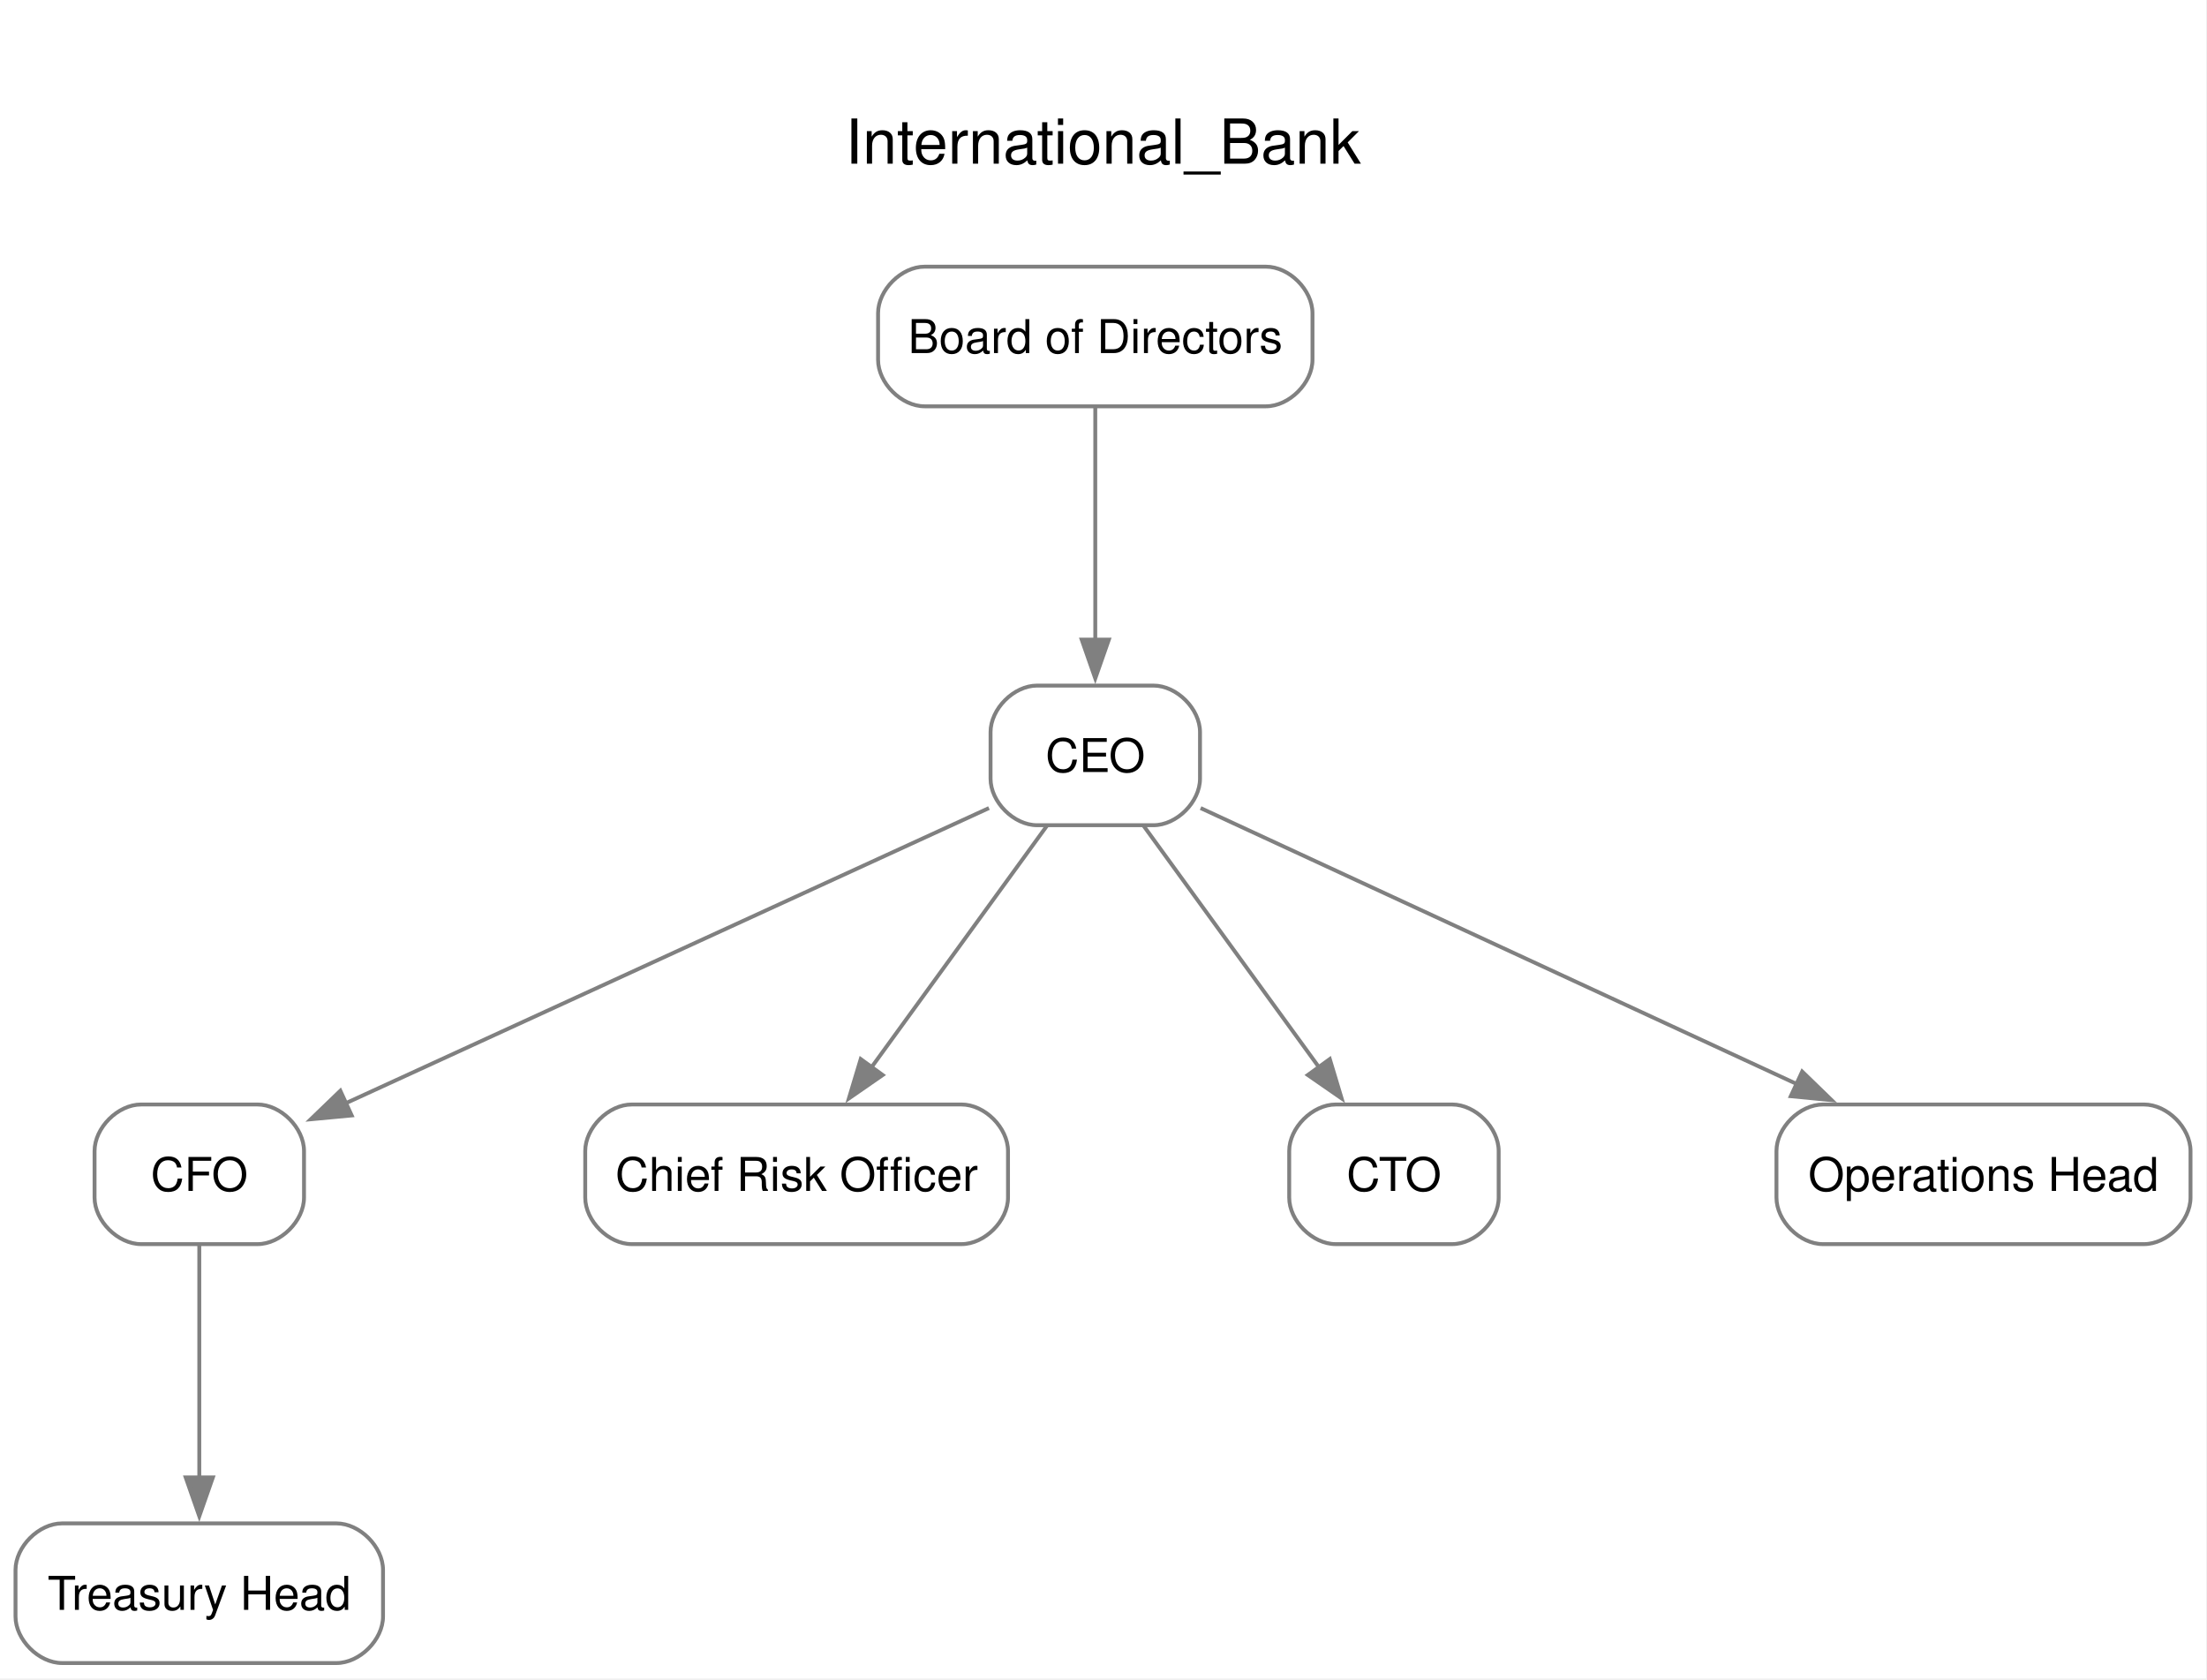
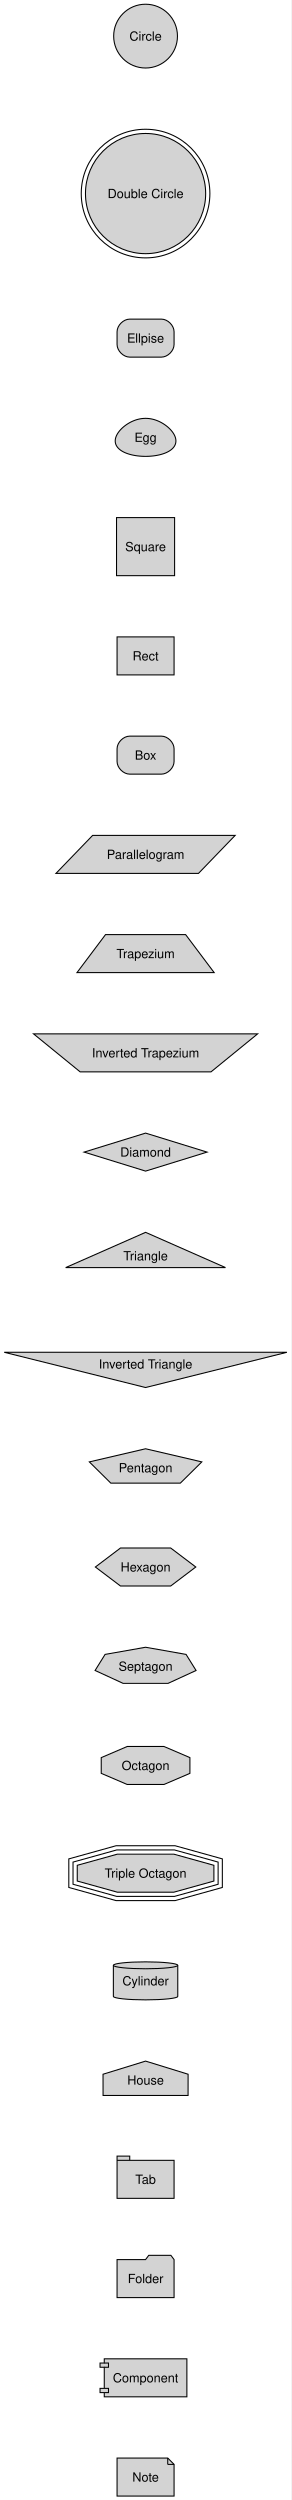
- <svg xmlns="http://www.w3.org/2000/svg" width="569pt" height="433pt" viewBox="0.00 0.00 569.00 433.00">
-   <g id="graph0" class="graph" transform="scale(1 1) rotate(0) translate(4 428.75)">
-     <polygon fill="white" stroke="none" points="-4,4 -4,-428.75 564.75,-428.75 564.75,4 -4,4" />
-     <text xml:space="preserve" text-anchor="middle" x="280.38" y="-386.55" font-family="Helvetica,sans-Serif" font-size="16.00">International_Bank</text>
+ <svg xmlns="http://www.w3.org/2000/svg" width="276pt" height="2368pt" viewBox="0.00 0.00 276.00 2368.00">
+   <g id="graph0" class="graph" transform="scale(1 1) rotate(0) translate(4 2364.27)">
+     <polygon fill="white" stroke="none" points="-4,4 -4,-2364.27 271.77,-2364.27 271.77,4 -4,4" />
    <g id="node1" class="node">
-       <path fill="#ffffff" stroke="#808080" d="M322.38,-360C322.38,-360 234.38,-360 234.38,-360 228.38,-360 222.38,-354 222.38,-348 222.38,-348 222.38,-336 222.38,-336 222.38,-330 228.38,-324 234.38,-324 234.38,-324 322.38,-324 322.38,-324 328.38,-324 334.38,-330 334.38,-336 334.38,-336 334.38,-348 334.38,-348 334.38,-354 328.38,-360 322.38,-360" />
-       <text xml:space="preserve" text-anchor="middle" x="278.38" y="-337.73" font-family="Helvetica,sans-Serif" font-size="12.00">Board of Directors</text>
+       <ellipse fill="lightgrey" stroke="black" cx="133.88" cy="-2330.06" rx="30.21" ry="30.21" />
+       <text xml:space="preserve" text-anchor="middle" x="133.88" y="-2325.78" font-family="Helvetica,sans-Serif" font-size="12.00">Circle</text>
    </g>
    <g id="node2" class="node">
-       <path fill="#ffffff" stroke="#808080" d="M293.38,-252C293.38,-252 263.38,-252 263.38,-252 257.38,-252 251.38,-246 251.38,-240 251.38,-240 251.38,-228 251.38,-228 251.38,-222 257.38,-216 263.38,-216 263.38,-216 293.38,-216 293.38,-216 299.38,-216 305.38,-222 305.38,-228 305.38,-228 305.38,-240 305.38,-240 305.38,-246 299.38,-252 293.38,-252" />
-       <text xml:space="preserve" text-anchor="middle" x="278.38" y="-229.72" font-family="Helvetica,sans-Serif" font-size="12.00">CEO</text>
-     </g>
-     <g id="edge1" class="edge">
-       <path fill="none" stroke="#808080" d="M278.38,-323.97C278.38,-307.76 278.38,-283.06 278.38,-263.79" />
-       <polygon fill="#808080" stroke="#808080" points="281.88,-263.85 278.38,-253.85 274.88,-263.85 281.88,-263.85" />
+       <ellipse fill="lightgrey" stroke="black" cx="133.88" cy="-2180.92" rx="56.92" ry="56.92" />
+       <ellipse fill="none" stroke="black" cx="133.88" cy="-2180.92" rx="60.92" ry="60.92" />
+       <text xml:space="preserve" text-anchor="middle" x="133.88" y="-2176.65" font-family="Helvetica,sans-Serif" font-size="12.00">Double Circle</text>
    </g>
    <g id="node3" class="node">
-       <path fill="#ffffff" stroke="#808080" d="M62.38,-144C62.38,-144 32.38,-144 32.38,-144 26.38,-144 20.38,-138 20.38,-132 20.38,-132 20.38,-120 20.38,-120 20.38,-114 26.38,-108 32.38,-108 32.38,-108 62.38,-108 62.38,-108 68.38,-108 74.38,-114 74.38,-120 74.38,-120 74.38,-132 74.38,-132 74.38,-138 68.38,-144 62.38,-144" />
-       <text xml:space="preserve" text-anchor="middle" x="47.38" y="-121.72" font-family="Helvetica,sans-Serif" font-size="12.00">CFO</text>
-     </g>
-     <g id="edge2" class="edge">
-       <path fill="none" stroke="#808080" d="M250.97,-220.42C209.72,-201.5 131.58,-165.64 85.02,-144.27" />
-       <polygon fill="#808080" stroke="#808080" points="86.67,-141.18 76.12,-140.19 83.75,-147.54 86.67,-141.18" />
+       <path fill="lightgrey" stroke="black" d="M148.88,-2062C148.88,-2062 118.88,-2062 118.88,-2062 112.88,-2062 106.88,-2056 106.88,-2050 106.88,-2050 106.88,-2038 106.88,-2038 106.88,-2032 112.88,-2026 118.88,-2026 118.88,-2026 148.88,-2026 148.88,-2026 154.88,-2026 160.88,-2032 160.88,-2038 160.88,-2038 160.88,-2050 160.88,-2050 160.88,-2056 154.88,-2062 148.88,-2062" />
+       <text xml:space="preserve" text-anchor="middle" x="133.88" y="-2039.72" font-family="Helvetica,sans-Serif" font-size="12.00">Ellpise</text>
    </g>
    <g id="node4" class="node">
-       <path fill="#ffffff" stroke="#808080" d="M243.88,-144C243.88,-144 158.88,-144 158.88,-144 152.88,-144 146.88,-138 146.88,-132 146.88,-132 146.88,-120 146.88,-120 146.88,-114 152.88,-108 158.88,-108 158.88,-108 243.88,-108 243.88,-108 249.88,-108 255.88,-114 255.88,-120 255.88,-120 255.88,-132 255.88,-132 255.88,-138 249.88,-144 243.88,-144" />
-       <text xml:space="preserve" text-anchor="middle" x="201.38" y="-121.72" font-family="Helvetica,sans-Serif" font-size="12.00">Chief Risk Officer</text>
-     </g>
-     <g id="edge3" class="edge">
-       <path fill="none" stroke="#808080" d="M266,-215.97C253.78,-199.15 234.92,-173.17 220.71,-153.62" />
-       <polygon fill="#808080" stroke="#808080" points="223.57,-151.6 214.86,-145.57 217.91,-155.71 223.57,-151.6" />
+       <polygon fill="lightgrey" stroke="black" points="136.54,-1932.05 138.3,-1932.15 140.05,-1932.3 141.76,-1932.49 143.45,-1932.74 145.1,-1933.03 146.7,-1933.36 148.24,-1933.75 149.74,-1934.18 151.16,-1934.65 152.52,-1935.16 153.81,-1935.71 155.02,-1936.31 156.15,-1936.94 157.19,-1937.61 158.15,-1938.31 159.01,-1939.04 159.79,-1939.8 160.47,-1940.59 161.06,-1941.41 161.55,-1942.25 161.95,-1943.11 162.26,-1943.99 162.47,-1944.89 162.59,-1945.8 162.63,-1946.72 162.57,-1947.65 162.43,-1948.59 162.21,-1949.53 161.91,-1950.47 161.54,-1951.41 161.09,-1952.35 160.57,-1953.28 159.99,-1954.2 159.35,-1955.11 158.65,-1956.01 157.9,-1956.89 157.1,-1957.75 156.25,-1958.59 155.37,-1959.41 154.44,-1960.2 153.48,-1960.96 152.49,-1961.69 151.47,-1962.39 150.43,-1963.06 149.36,-1963.69 148.28,-1964.29 147.17,-1964.84 146.06,-1965.35 144.93,-1965.82 143.79,-1966.25 142.64,-1966.64 141.49,-1966.97 140.33,-1967.26 139.16,-1967.51 137.99,-1967.7 136.82,-1967.85 135.65,-1967.95 134.47,-1968 133.29,-1968 132.12,-1967.95 130.95,-1967.85 129.77,-1967.7 128.6,-1967.51 127.44,-1967.26 126.28,-1966.97 125.12,-1966.64 123.97,-1966.25 122.84,-1965.82 121.71,-1965.35 120.59,-1964.84 119.49,-1964.29 118.41,-1963.69 117.34,-1963.06 116.3,-1962.39 115.28,-1961.69 114.29,-1960.96 113.33,-1960.2 112.4,-1959.41 111.51,-1958.59 110.67,-1957.75 109.87,-1956.89 109.11,-1956.01 108.42,-1955.11 107.77,-1954.2 107.19,-1953.28 106.68,-1952.35 106.23,-1951.41 105.85,-1950.47 105.55,-1949.53 105.33,-1948.59 105.19,-1947.65 105.14,-1946.72 105.17,-1945.8 105.29,-1944.89 105.51,-1943.99 105.81,-1943.11 106.21,-1942.25 106.71,-1941.41 107.3,-1940.59 107.98,-1939.8 108.75,-1939.04 109.62,-1938.31 110.57,-1937.61 111.62,-1936.94 112.75,-1936.31 113.96,-1935.71 115.24,-1935.16 116.6,-1934.65 118.03,-1934.18 119.52,-1933.75 121.07,-1933.36 122.67,-1933.03 124.32,-1932.74 126,-1932.49 127.72,-1932.3 129.46,-1932.15 131.22,-1932.05 133,-1932 134.77,-1932 136.54,-1932.05" />
+       <text xml:space="preserve" text-anchor="middle" x="133.88" y="-1945.72" font-family="Helvetica,sans-Serif" font-size="12.00">Egg</text>
    </g>
    <g id="node5" class="node">
-       <path fill="#ffffff" stroke="#808080" d="M370.38,-144C370.38,-144 340.38,-144 340.38,-144 334.38,-144 328.38,-138 328.38,-132 328.38,-132 328.38,-120 328.38,-120 328.38,-114 334.38,-108 340.38,-108 340.38,-108 370.38,-108 370.38,-108 376.38,-108 382.38,-114 382.38,-120 382.38,-120 382.38,-132 382.38,-132 382.38,-138 376.38,-144 370.38,-144" />
-       <text xml:space="preserve" text-anchor="middle" x="355.38" y="-121.72" font-family="Helvetica,sans-Serif" font-size="12.00">CTO</text>
+       <polygon fill="lightgrey" stroke="black" points="161.38,-1874 106.38,-1874 106.38,-1819 161.38,-1819 161.38,-1874" />
+       <text xml:space="preserve" text-anchor="middle" x="133.88" y="-1842.22" font-family="Helvetica,sans-Serif" font-size="12.00">Square</text>
    </g>
-     <g id="edge4" class="edge">
-       <path fill="none" stroke="#808080" d="M290.75,-215.97C302.97,-199.15 321.83,-173.17 336.04,-153.62" />
-       <polygon fill="#808080" stroke="#808080" points="338.84,-155.71 341.89,-145.57 333.18,-151.6 338.84,-155.71" />
+     <g id="node6" class="node">
+       <polygon fill="lightgrey" stroke="black" points="160.88,-1761 106.88,-1761 106.88,-1725 160.88,-1725 160.88,-1761" />
+       <text xml:space="preserve" text-anchor="middle" x="133.88" y="-1738.72" font-family="Helvetica,sans-Serif" font-size="12.00">Rect</text>
    </g>
    <g id="node7" class="node">
-       <path fill="#ffffff" stroke="#808080" d="M548.75,-144C548.75,-144 466,-144 466,-144 460,-144 454,-138 454,-132 454,-132 454,-120 454,-120 454,-114 460,-108 466,-108 466,-108 548.75,-108 548.75,-108 554.75,-108 560.75,-114 560.75,-120 560.75,-120 560.75,-132 560.75,-132 560.75,-138 554.75,-144 548.75,-144" />
-       <text xml:space="preserve" text-anchor="middle" x="507.38" y="-121.72" font-family="Helvetica,sans-Serif" font-size="12.00">Operations Head</text>
+       <path fill="lightgrey" stroke="black" d="M148.88,-1667C148.88,-1667 118.88,-1667 118.88,-1667 112.88,-1667 106.88,-1661 106.88,-1655 106.88,-1655 106.88,-1643 106.88,-1643 106.88,-1637 112.88,-1631 118.88,-1631 118.88,-1631 148.88,-1631 148.88,-1631 154.88,-1631 160.88,-1637 160.88,-1643 160.88,-1643 160.88,-1655 160.88,-1655 160.88,-1661 154.88,-1667 148.88,-1667" />
+       <text xml:space="preserve" text-anchor="middle" x="133.88" y="-1644.72" font-family="Helvetica,sans-Serif" font-size="12.00">Box</text>
    </g>
-     <g id="edge6" class="edge">
-       <path fill="none" stroke="#808080" d="M305.54,-220.42C343.43,-202.89 412.74,-170.81 459.43,-149.19" />
-       <polygon fill="#808080" stroke="#808080" points="460.63,-152.49 468.23,-145.12 457.69,-146.14 460.63,-152.49" />
+     <g id="node8" class="node">
+       <polygon fill="lightgrey" stroke="black" points="218.74,-1573 83.75,-1573 49.02,-1537 184.02,-1537 218.74,-1573" />
+       <text xml:space="preserve" text-anchor="middle" x="133.88" y="-1550.72" font-family="Helvetica,sans-Serif" font-size="12.00">Parallelogram</text>
    </g>
-     <g id="node6" class="node">
-       <path fill="#ffffff" stroke="#808080" d="M82.75,-36C82.75,-36 12,-36 12,-36 6,-36 0,-30 0,-24 0,-24 0,-12 0,-12 0,-6 6,0 12,0 12,0 82.75,0 82.75,0 88.75,0 94.75,-6 94.75,-12 94.75,-12 94.75,-24 94.75,-24 94.75,-30 88.75,-36 82.75,-36" />
-       <text xml:space="preserve" text-anchor="middle" x="47.38" y="-13.72" font-family="Helvetica,sans-Serif" font-size="12.00">Treasury Head</text>
+     <g id="node9" class="node">
+       <polygon fill="lightgrey" stroke="black" points="171.84,-1479 95.93,-1479 68.9,-1443 198.87,-1443 171.84,-1479" />
+       <text xml:space="preserve" text-anchor="middle" x="133.88" y="-1456.72" font-family="Helvetica,sans-Serif" font-size="12.00">Trapezium</text>
    </g>
-     <g id="edge5" class="edge">
-       <path fill="none" stroke="#808080" d="M47.38,-107.97C47.38,-91.76 47.38,-67.06 47.38,-47.79" />
-       <polygon fill="#808080" stroke="#808080" points="50.88,-47.85 47.38,-37.85 43.88,-47.85 50.88,-47.85" />
+     <g id="node10" class="node">
+       <polygon fill="lightgrey" stroke="black" points="71.9,-1349 195.87,-1349 240.02,-1385 27.75,-1385 71.9,-1349" />
+       <text xml:space="preserve" text-anchor="middle" x="133.88" y="-1362.72" font-family="Helvetica,sans-Serif" font-size="12.00">Inverted Trapezium</text>
+     </g>
+     <g id="node11" class="node">
+       <polygon fill="lightgrey" stroke="black" points="133.88,-1291 75.64,-1273 133.88,-1255 192.12,-1273 133.88,-1291" />
+       <text xml:space="preserve" text-anchor="middle" x="133.88" y="-1268.72" font-family="Helvetica,sans-Serif" font-size="12.00">Diamond</text>
+     </g>
+     <g id="node12" class="node">
+       <polygon fill="lightgrey" stroke="black" points="133.88,-1197 58.2,-1163.62 209.57,-1163.62 133.88,-1197" />
+       <text xml:space="preserve" text-anchor="middle" x="133.88" y="-1170.47" font-family="Helvetica,sans-Serif" font-size="12.00">Triangle</text>
+     </g>
+     <g id="node13" class="node">
+       <polygon fill="lightgrey" stroke="black" points="133.88,-1050 267.77,-1083.38 0,-1083.38 133.88,-1050" />
+       <text xml:space="preserve" text-anchor="middle" x="133.88" y="-1067.97" font-family="Helvetica,sans-Serif" font-size="12.00">Inverted Triangle</text>
+     </g>
+     <g id="node14" class="node">
+       <polygon fill="lightgrey" stroke="black" points="187.15,-979.56 133.88,-992 80.62,-979.56 100.96,-959.44 166.8,-959.44 187.15,-979.56" />
+       <text xml:space="preserve" text-anchor="middle" x="133.88" y="-969.73" font-family="Helvetica,sans-Serif" font-size="12.00">Pentagon</text>
+     </g>
+     <g id="node15" class="node">
+       <polygon fill="lightgrey" stroke="black" points="181.44,-880 157.66,-898 110.11,-898 86.33,-880 110.11,-862 157.66,-862 181.44,-880" />
+       <text xml:space="preserve" text-anchor="middle" x="133.88" y="-875.73" font-family="Helvetica,sans-Serif" font-size="12.00">Hexagon</text>
+     </g>
+     <g id="node16" class="node">
+       <polygon fill="lightgrey" stroke="black" points="181.71,-781.99 172.24,-797.22 133.88,-804 95.53,-797.22 86.06,-781.99 112.6,-769.78 155.17,-769.78 181.71,-781.99" />
+       <text xml:space="preserve" text-anchor="middle" x="133.88" y="-781.73" font-family="Helvetica,sans-Serif" font-size="12.00">Septagon</text>
+     </g>
+     <g id="node17" class="node">
+       <polygon fill="lightgrey" stroke="black" points="175.88,-684.54 175.88,-699.46 151.28,-710 116.49,-710 91.89,-699.46 91.89,-684.54 116.49,-674 151.28,-674 175.88,-684.54" />
+       <text xml:space="preserve" text-anchor="middle" x="133.88" y="-687.73" font-family="Helvetica,sans-Serif" font-size="12.00">Octagon</text>
+     </g>
+     <g id="node18" class="node">
+       <polygon fill="lightgrey" stroke="black" points="198.6,-582.54 198.6,-597.46 160.69,-608 107.08,-608 69.17,-597.46 69.17,-582.54 107.08,-572 160.69,-572 198.6,-582.54" />
+       <polygon fill="none" stroke="black" points="202.6,-579.5 202.6,-600.5 161.23,-612 106.53,-612 65.17,-600.5 65.17,-579.5 106.53,-568 161.23,-568 202.6,-579.5" />
+       <polygon fill="none" stroke="black" points="206.6,-576.47 206.6,-603.53 161.78,-616 105.99,-616 61.17,-603.53 61.17,-576.47 105.99,-564 161.78,-564 206.6,-576.47" />
+       <text xml:space="preserve" text-anchor="middle" x="133.88" y="-585.73" font-family="Helvetica,sans-Serif" font-size="12.00">Triple Octagon</text>
+     </g>
+     <g id="node19" class="node">
+       <path fill="lightgrey" stroke="black" d="M164.38,-502.73C164.38,-504.53 150.71,-506 133.88,-506 117.05,-506 103.38,-504.53 103.38,-502.73 103.38,-502.73 103.38,-473.27 103.38,-473.27 103.38,-471.47 117.05,-470 133.88,-470 150.71,-470 164.38,-471.47 164.38,-473.27 164.38,-473.27 164.38,-502.73 164.38,-502.73" />
+       <path fill="none" stroke="black" d="M164.38,-502.73C164.38,-500.92 150.71,-499.45 133.88,-499.45 117.05,-499.45 103.38,-500.92 103.38,-502.73" />
+       <text xml:space="preserve" text-anchor="middle" x="133.88" y="-483.73" font-family="Helvetica,sans-Serif" font-size="12.00">Cylinder</text>
+     </g>
+     <g id="node20" class="node">
+       <polygon fill="lightgrey" stroke="black" points="174.17,-399.56 133.88,-412 93.59,-399.56 93.63,-379.44 174.14,-379.44 174.17,-399.56" />
+       <text xml:space="preserve" text-anchor="middle" x="133.88" y="-389.73" font-family="Helvetica,sans-Serif" font-size="12.00">House</text>
+     </g>
+     <g id="node21" class="node">
+       <polygon fill="lightgrey" stroke="black" points="160.88,-318 118.88,-318 118.88,-322 106.88,-322 106.88,-282 160.88,-282 160.88,-318" />
+       <polyline fill="none" stroke="black" points="106.88,-318 118.88,-318" />
+       <text xml:space="preserve" text-anchor="middle" x="133.88" y="-295.73" font-family="Helvetica,sans-Serif" font-size="12.00">Tab</text>
+     </g>
+     <g id="node22" class="node">
+       <polygon fill="lightgrey" stroke="black" points="160.88,-224 157.88,-228 136.88,-228 133.88,-224 106.88,-224 106.88,-188 160.88,-188 160.88,-224" />
+       <text xml:space="preserve" text-anchor="middle" x="133.88" y="-201.72" font-family="Helvetica,sans-Serif" font-size="12.00">Folder</text>
+     </g>
+     <g id="node23" class="node">
+       <polygon fill="lightgrey" stroke="black" points="173.01,-130 94.76,-130 94.76,-126 90.76,-126 90.76,-122 94.76,-122 94.76,-102 90.76,-102 90.76,-98 94.76,-98 94.76,-94 173.01,-94 173.01,-130" />
+       <polyline fill="none" stroke="black" points="94.76,-126 98.76,-126 98.76,-122 94.76,-122" />
+       <polyline fill="none" stroke="black" points="94.76,-102 98.76,-102 98.76,-98 94.76,-98" />
+       <text xml:space="preserve" text-anchor="middle" x="133.88" y="-107.72" font-family="Helvetica,sans-Serif" font-size="12.00">Component</text>
+     </g>
+     <g id="node24" class="node">
+       <polygon fill="lightgrey" stroke="black" points="154.88,-36 106.88,-36 106.88,0 160.88,0 160.88,-30 154.88,-36" />
+       <polyline fill="none" stroke="black" points="154.88,-36 154.88,-30" />
+       <polyline fill="none" stroke="black" points="160.88,-30 154.88,-30" />
+       <text xml:space="preserve" text-anchor="middle" x="133.88" y="-13.72" font-family="Helvetica,sans-Serif" font-size="12.00">Note</text>
    </g>
  </g>
</svg>
